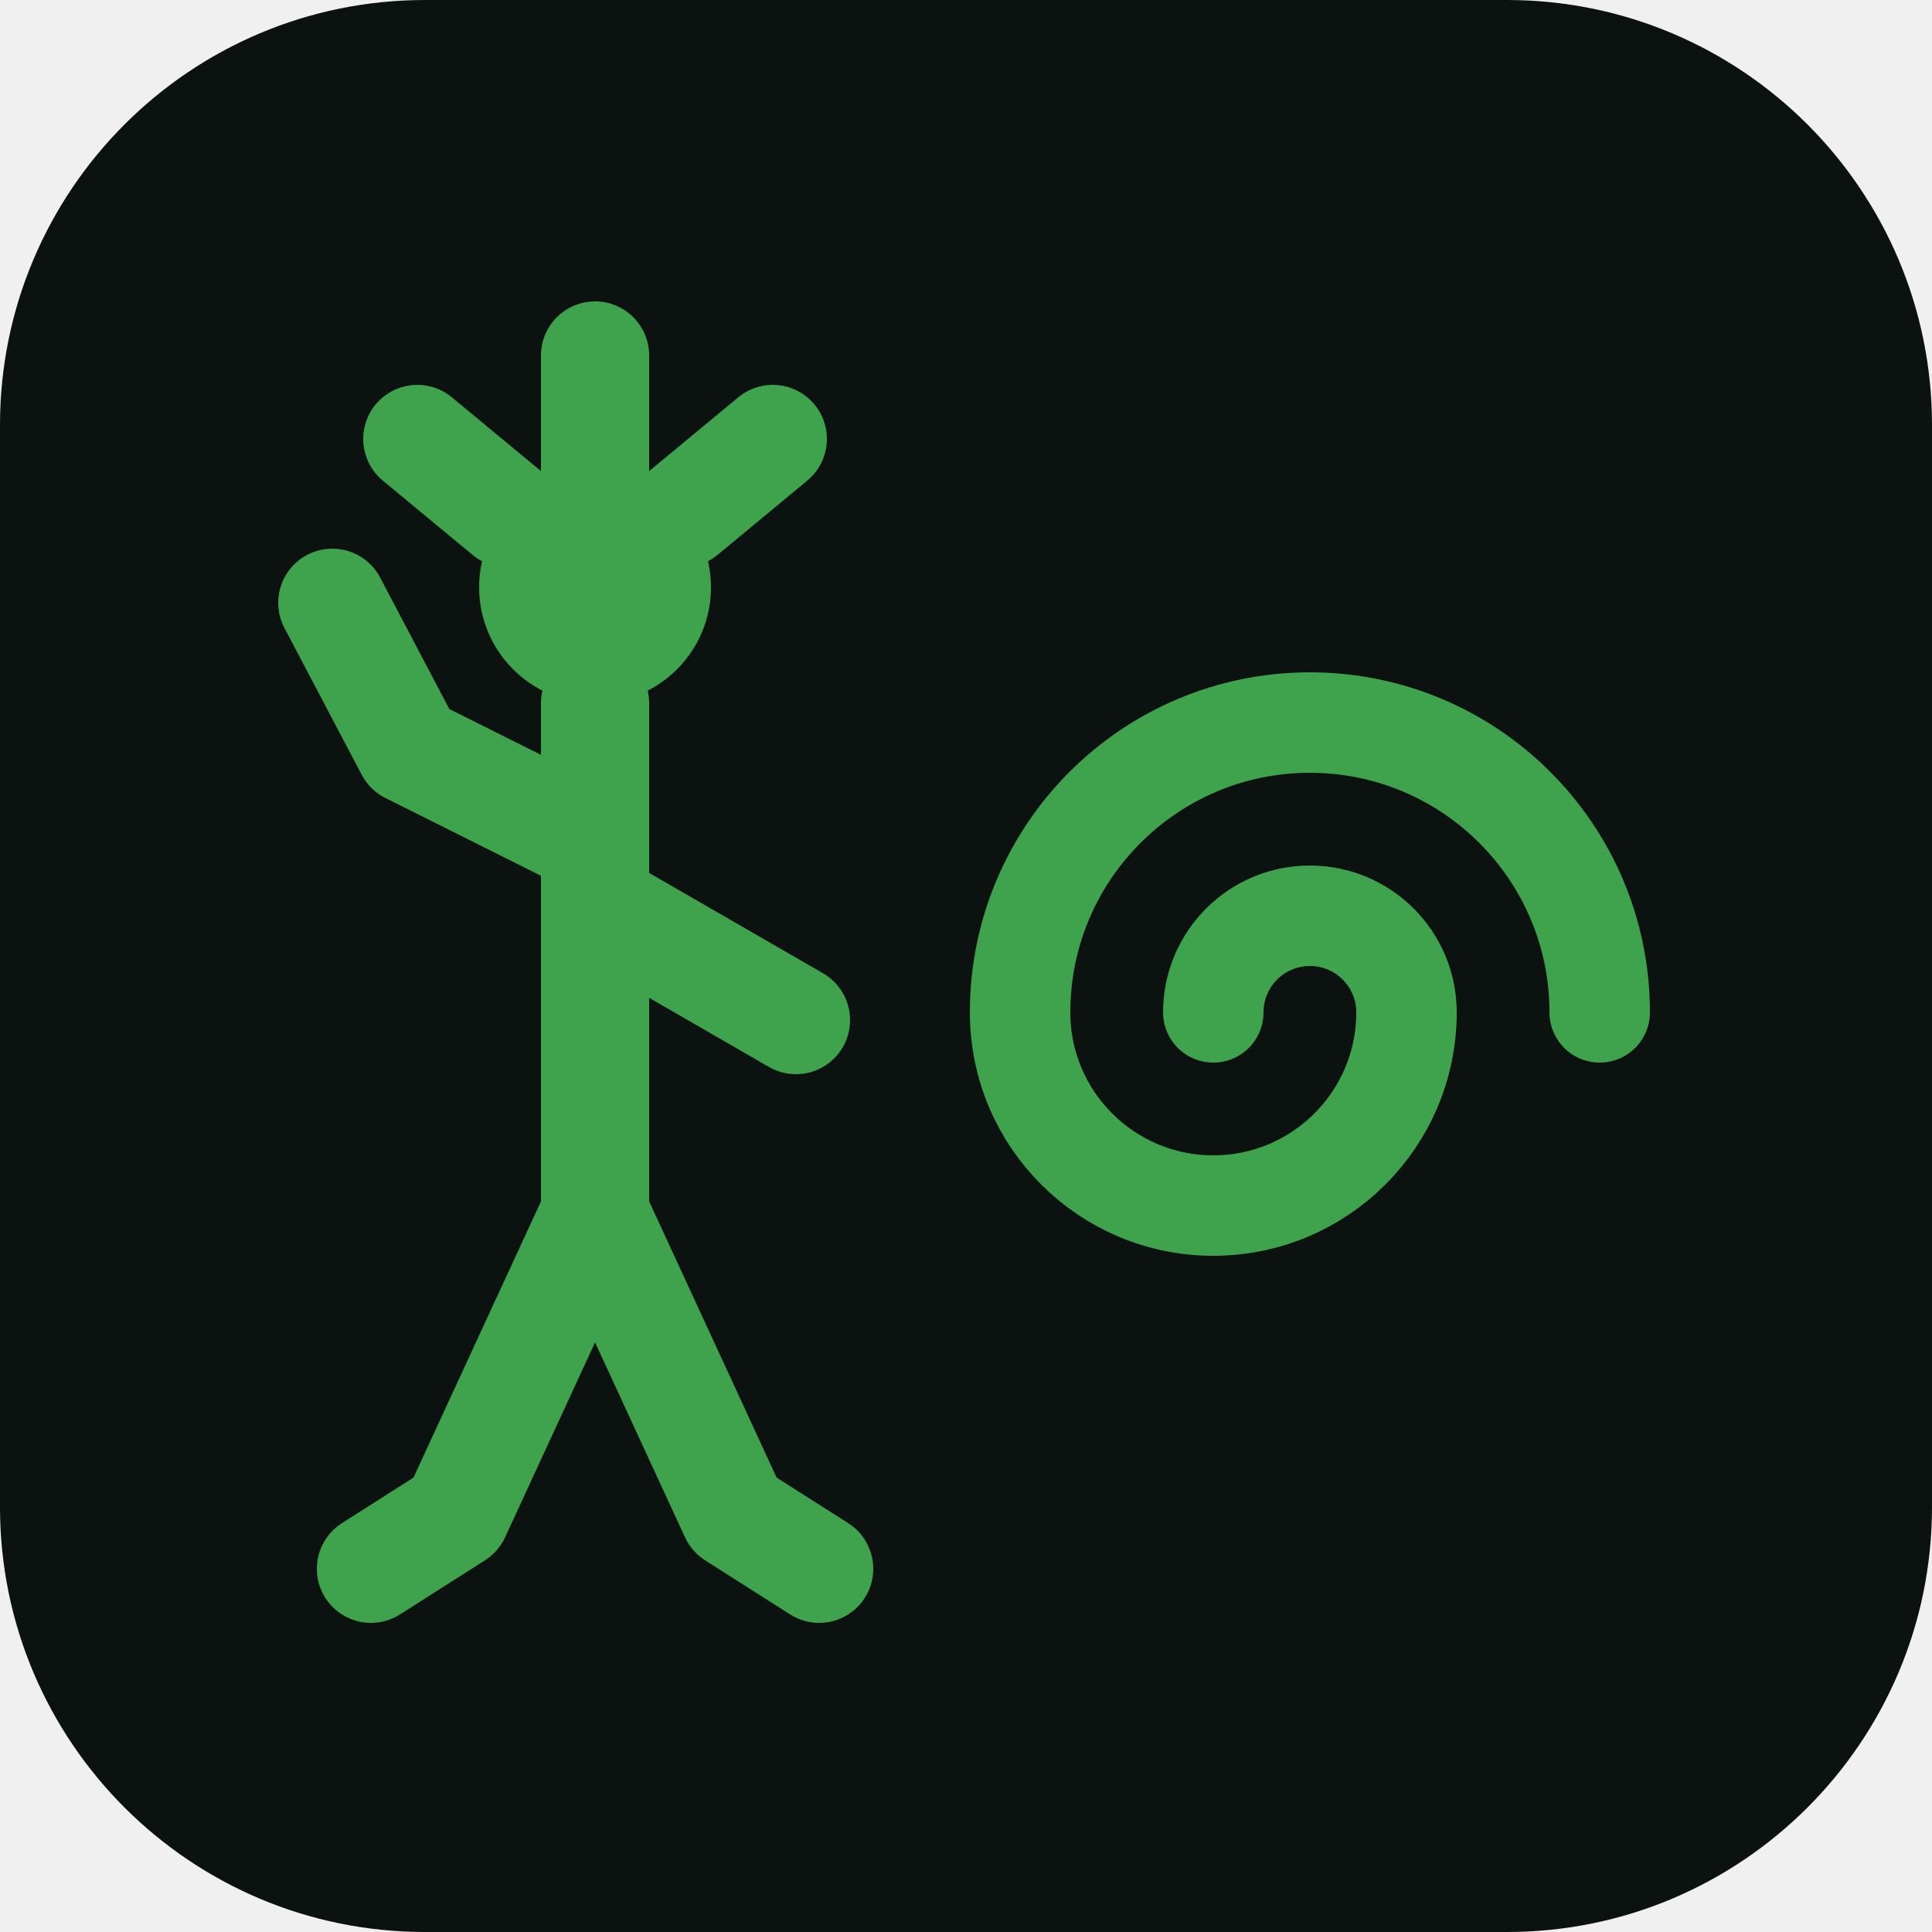
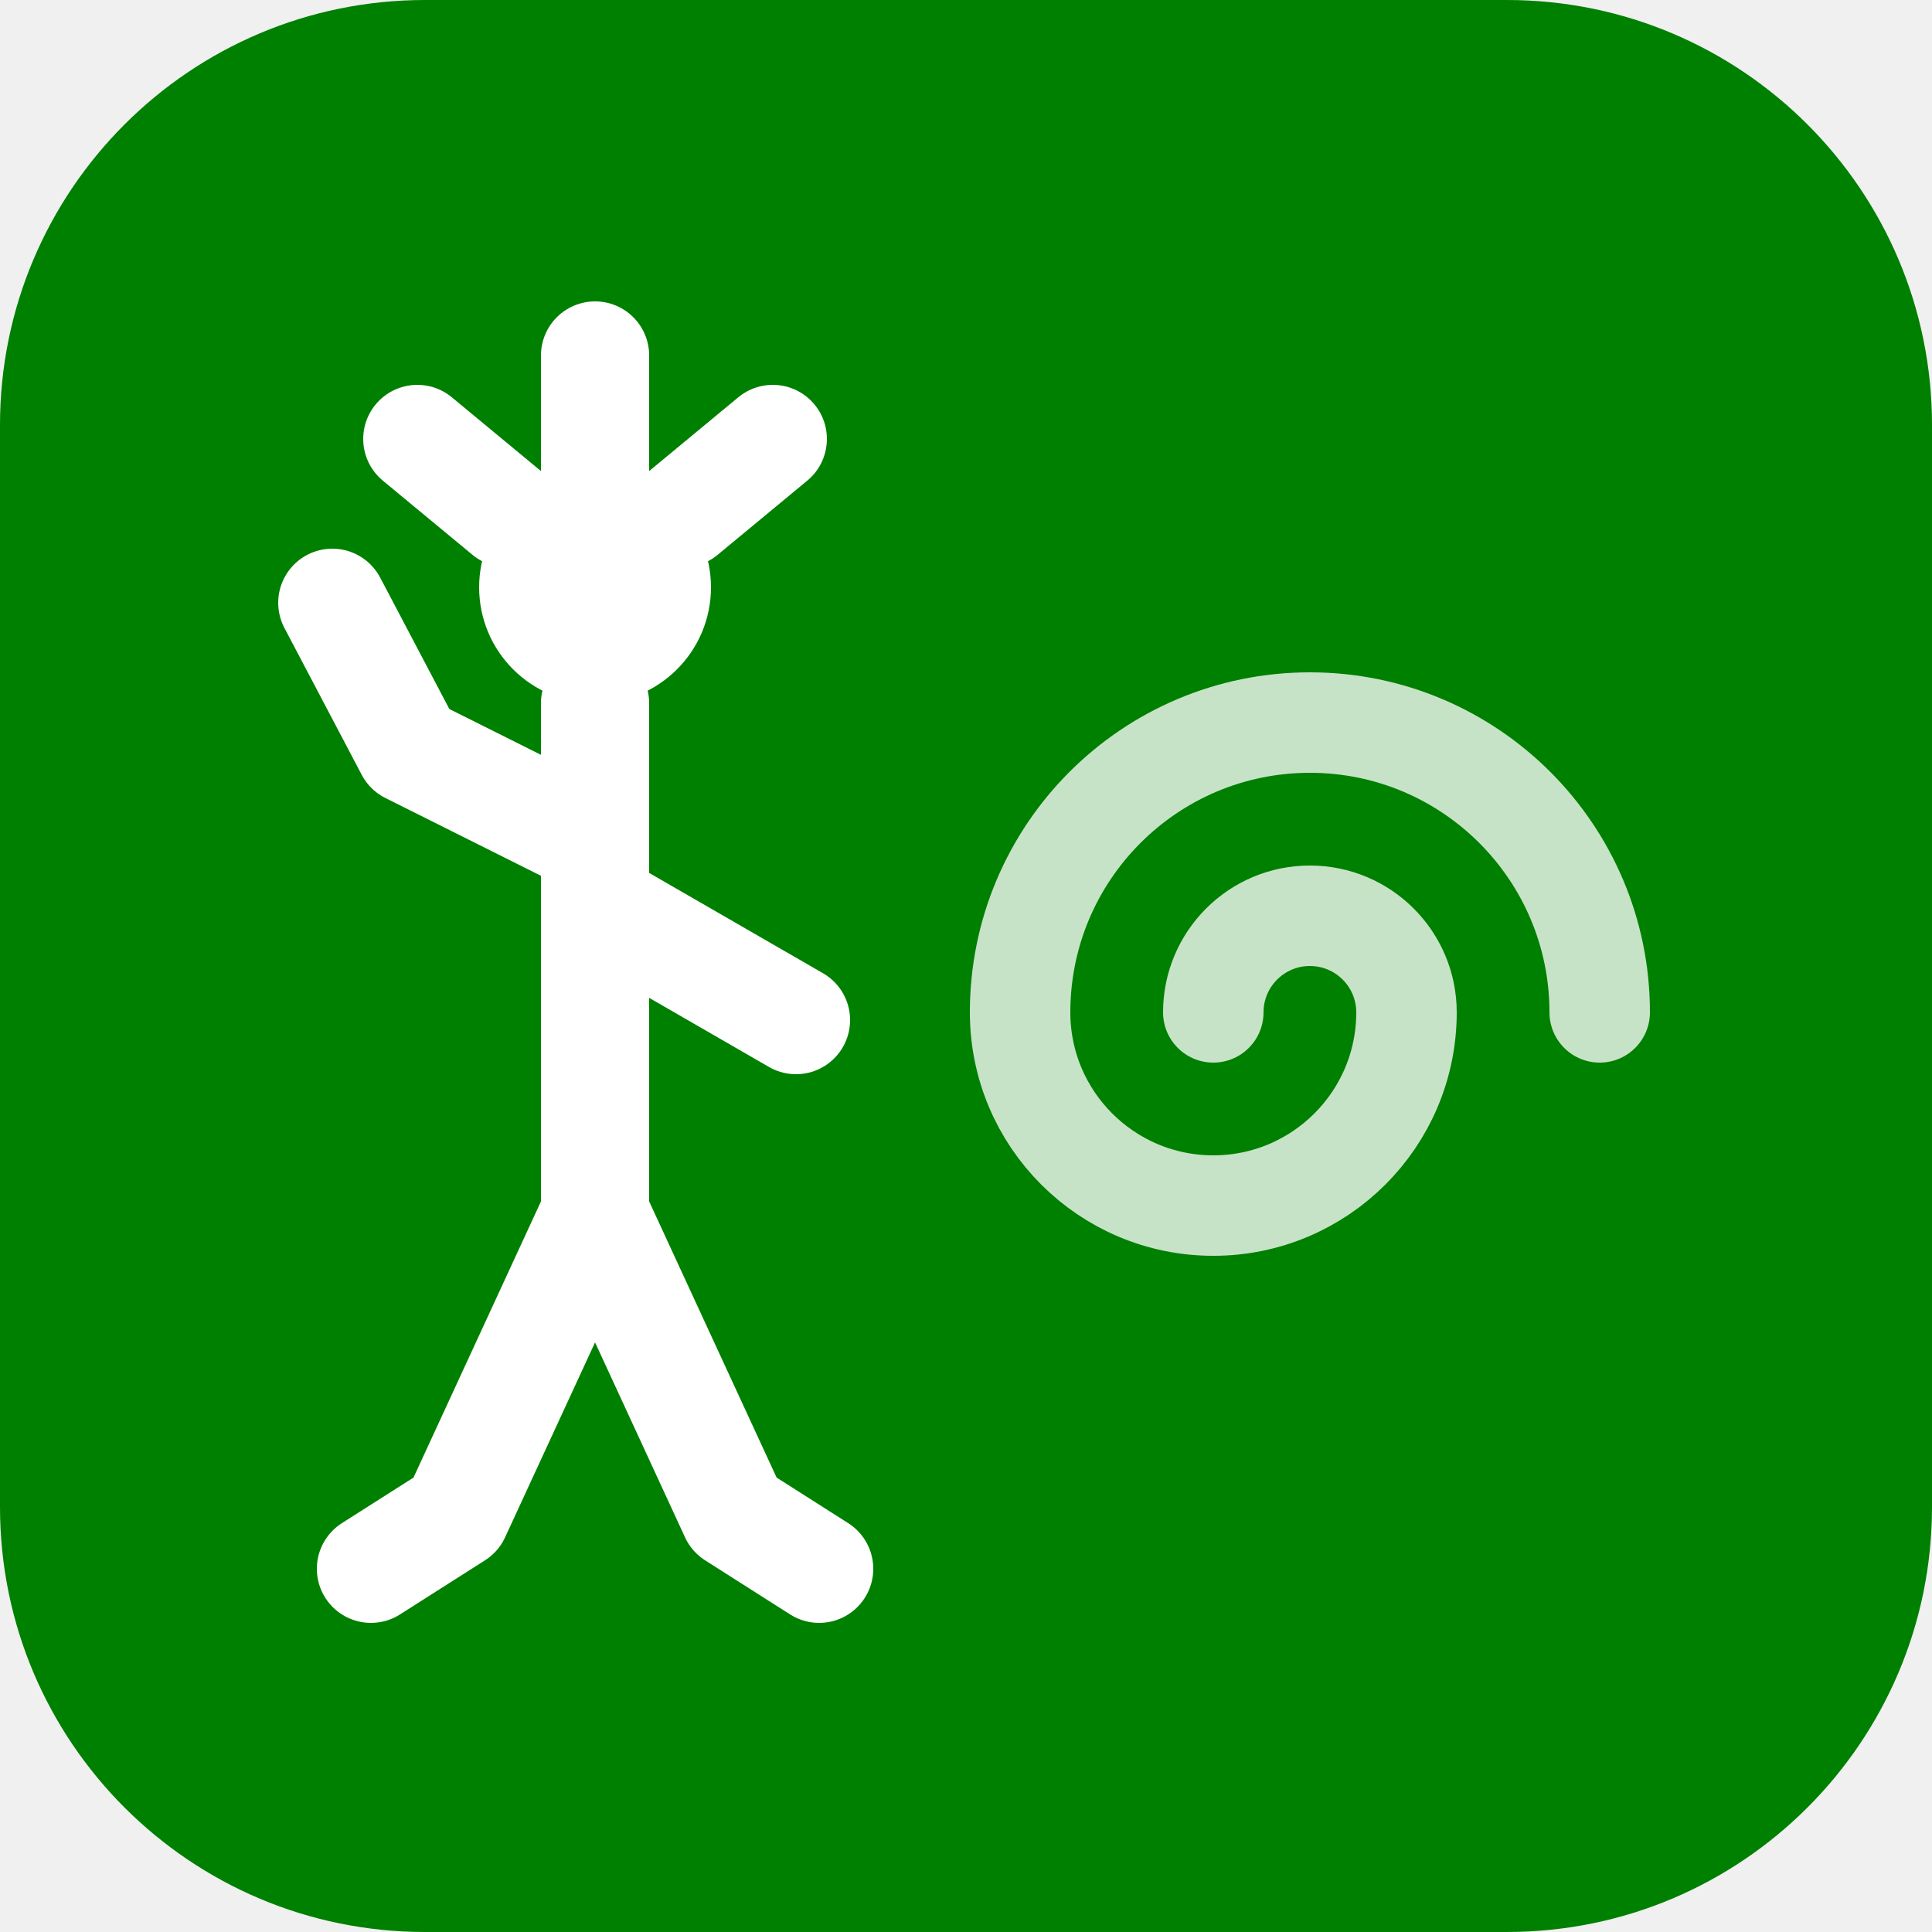
<svg xmlns="http://www.w3.org/2000/svg" viewBox="0 0 100 100" role="img" aria-label="Glyph">
-   <rect width="100" height="100" rx="22" fill="#0B1210" />
-   <g transform="translate(10 10) scale(.8)" fill="none" stroke="#3FA34D" stroke-linecap="round" stroke-linejoin="round">
+   <rect width="100" height="100" rx="22" fill="#008000" />
+   <g transform="translate(10 10) scale(.8)" fill="none" stroke="#fff" stroke-linecap="round" stroke-linejoin="round">
    <path d="M26 18V10.5M20.3 20.7 14.5 15.9M31.7 20.7 37.5 15.9M26 33v33M26 42 14 36 9 26.5M26 46l13 7.5M26 66 17 85.5 11.5 89M26 66l9 19.5 5.5 3.5" stroke-width="7" />
-     <path d="M66 53a6.25 6.25 0 0 1 12.5 0 12.5 12.5 0 0 1-25 0 18.75 18.75 0 0 1 37.5 0" stroke-width="6.5" />
-     <circle cx="26" cy="25.5" r="7.5" fill="#3FA34D" stroke="none" />
+     <path d="M66 53a6.25 6.25 0 0 1 12.5 0 12.5 12.5 0 0 1-25 0 18.75 18.75 0 0 1 37.5 0" stroke-width="6.5" stroke-opacity=".78" />
+     <circle cx="26" cy="25.5" r="7.5" fill="#fff" stroke="none" />
  </g>
</svg>
